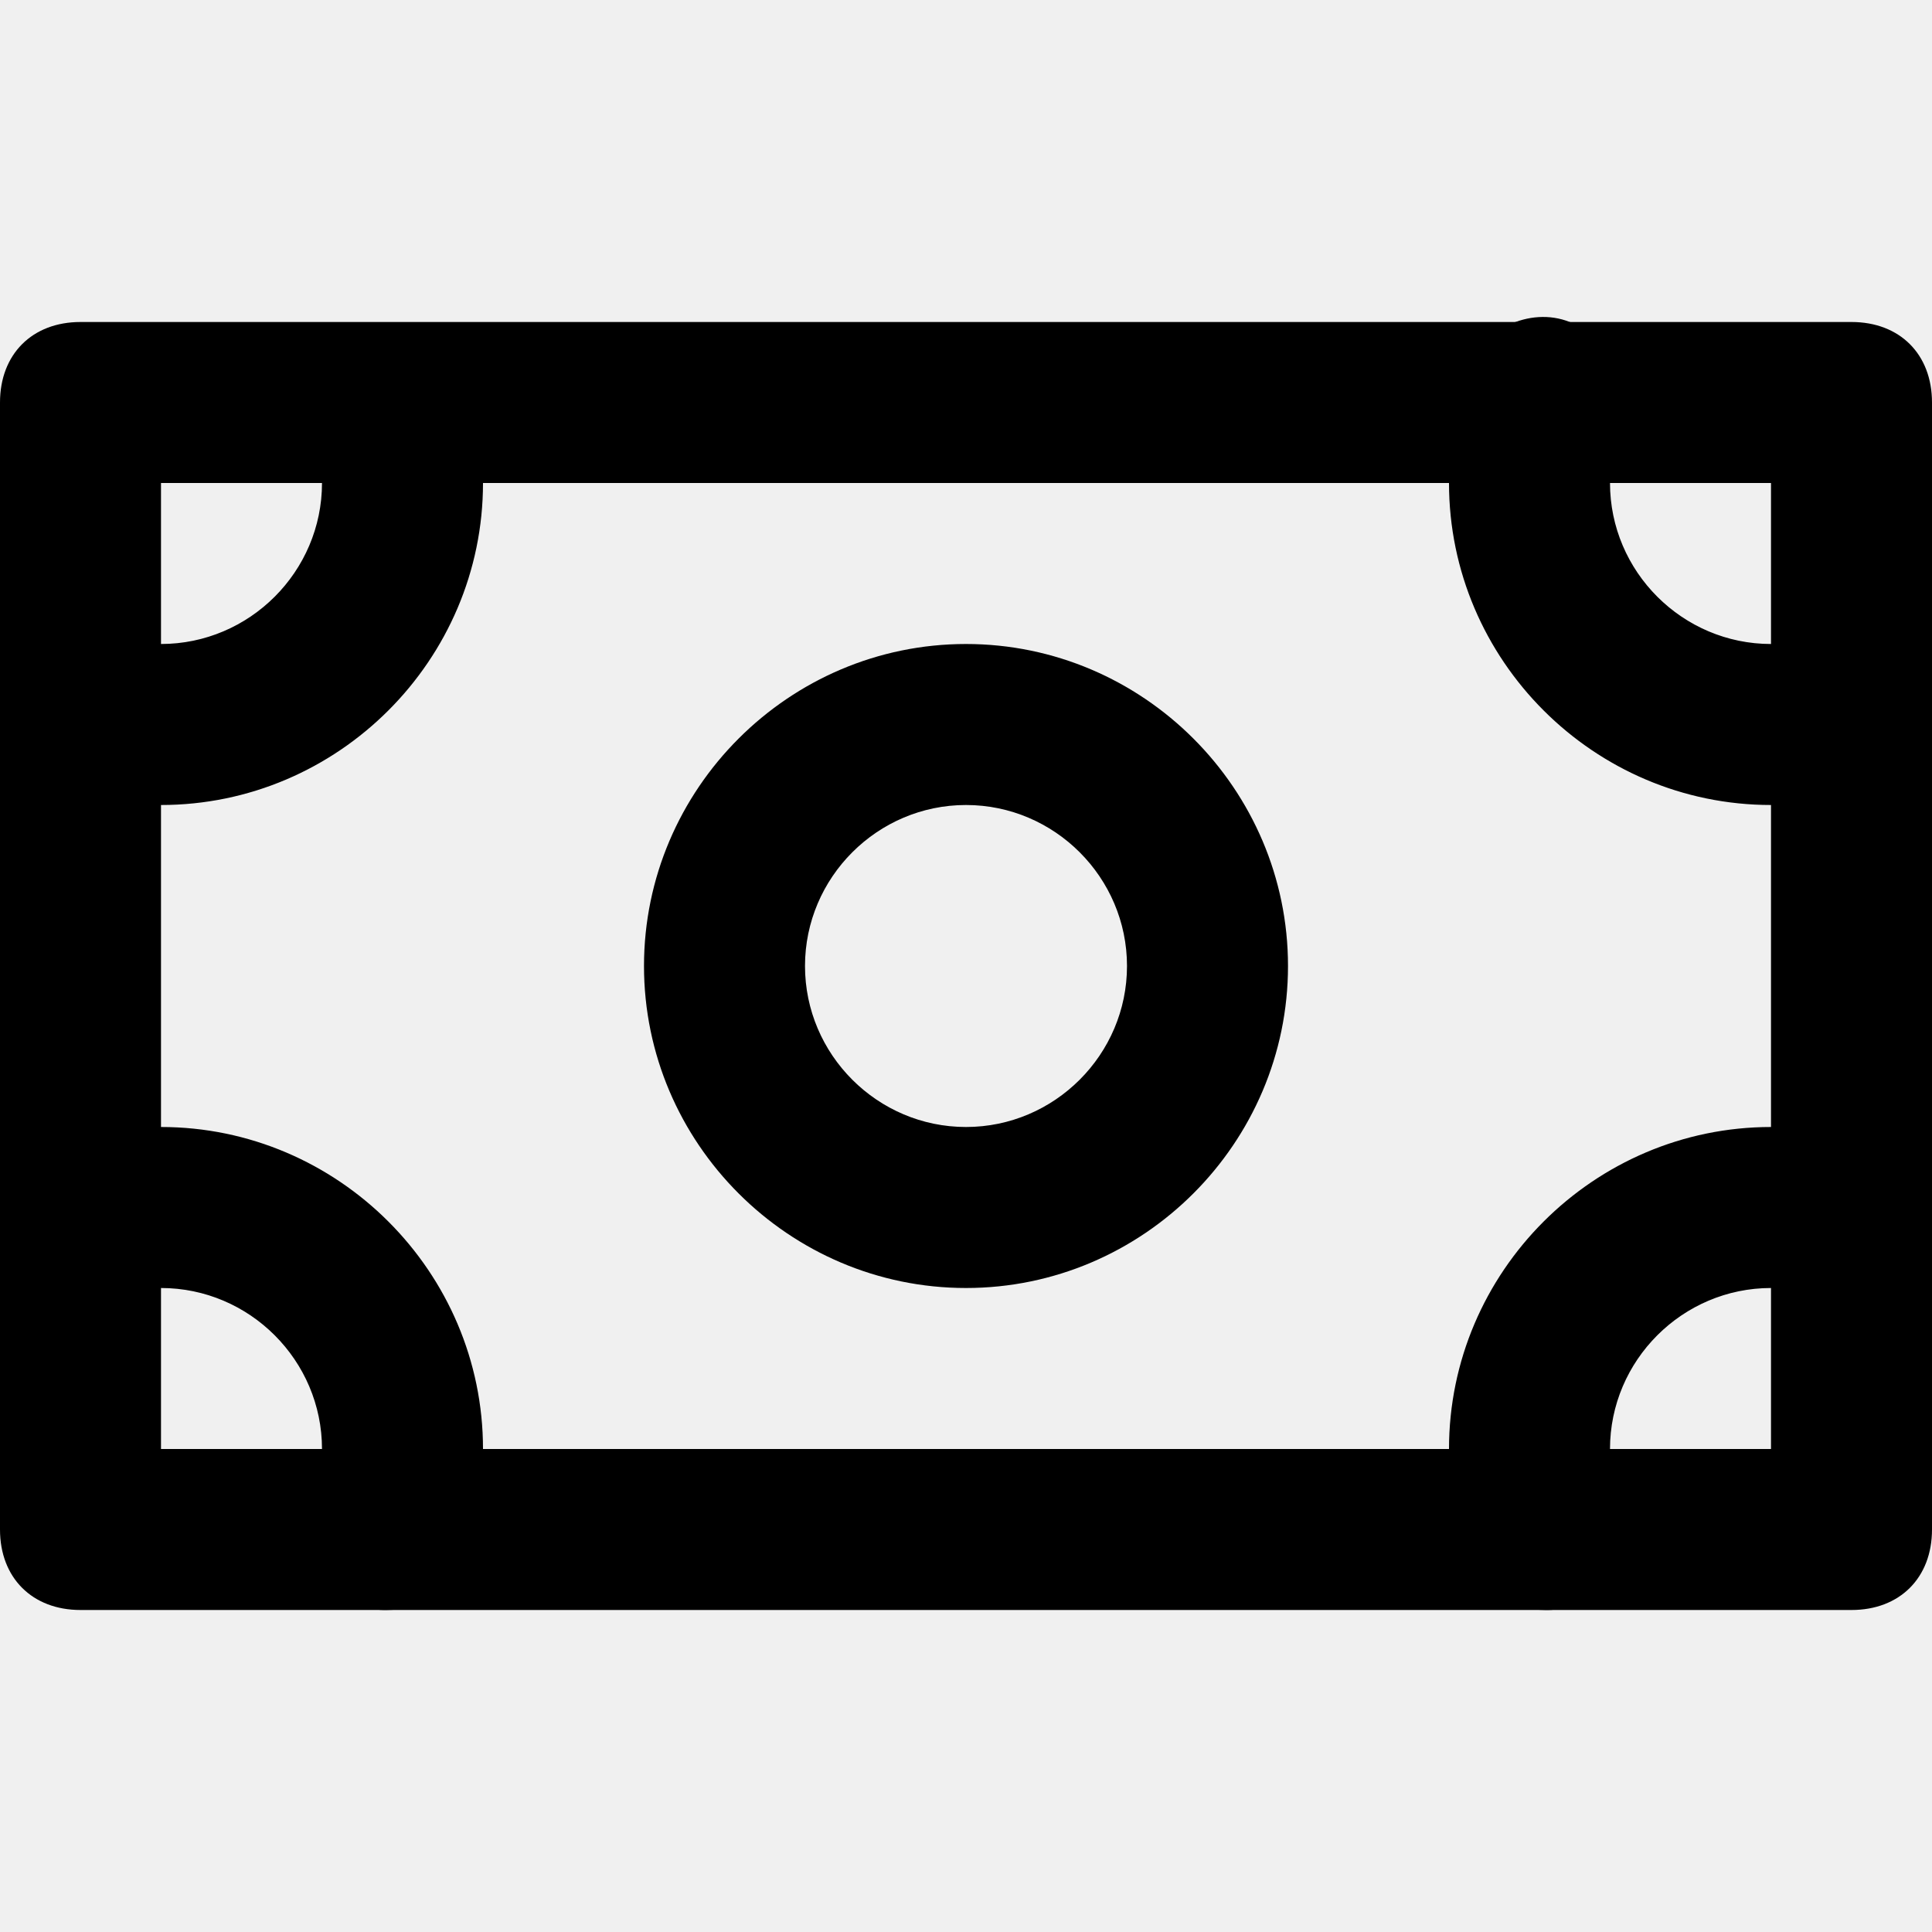
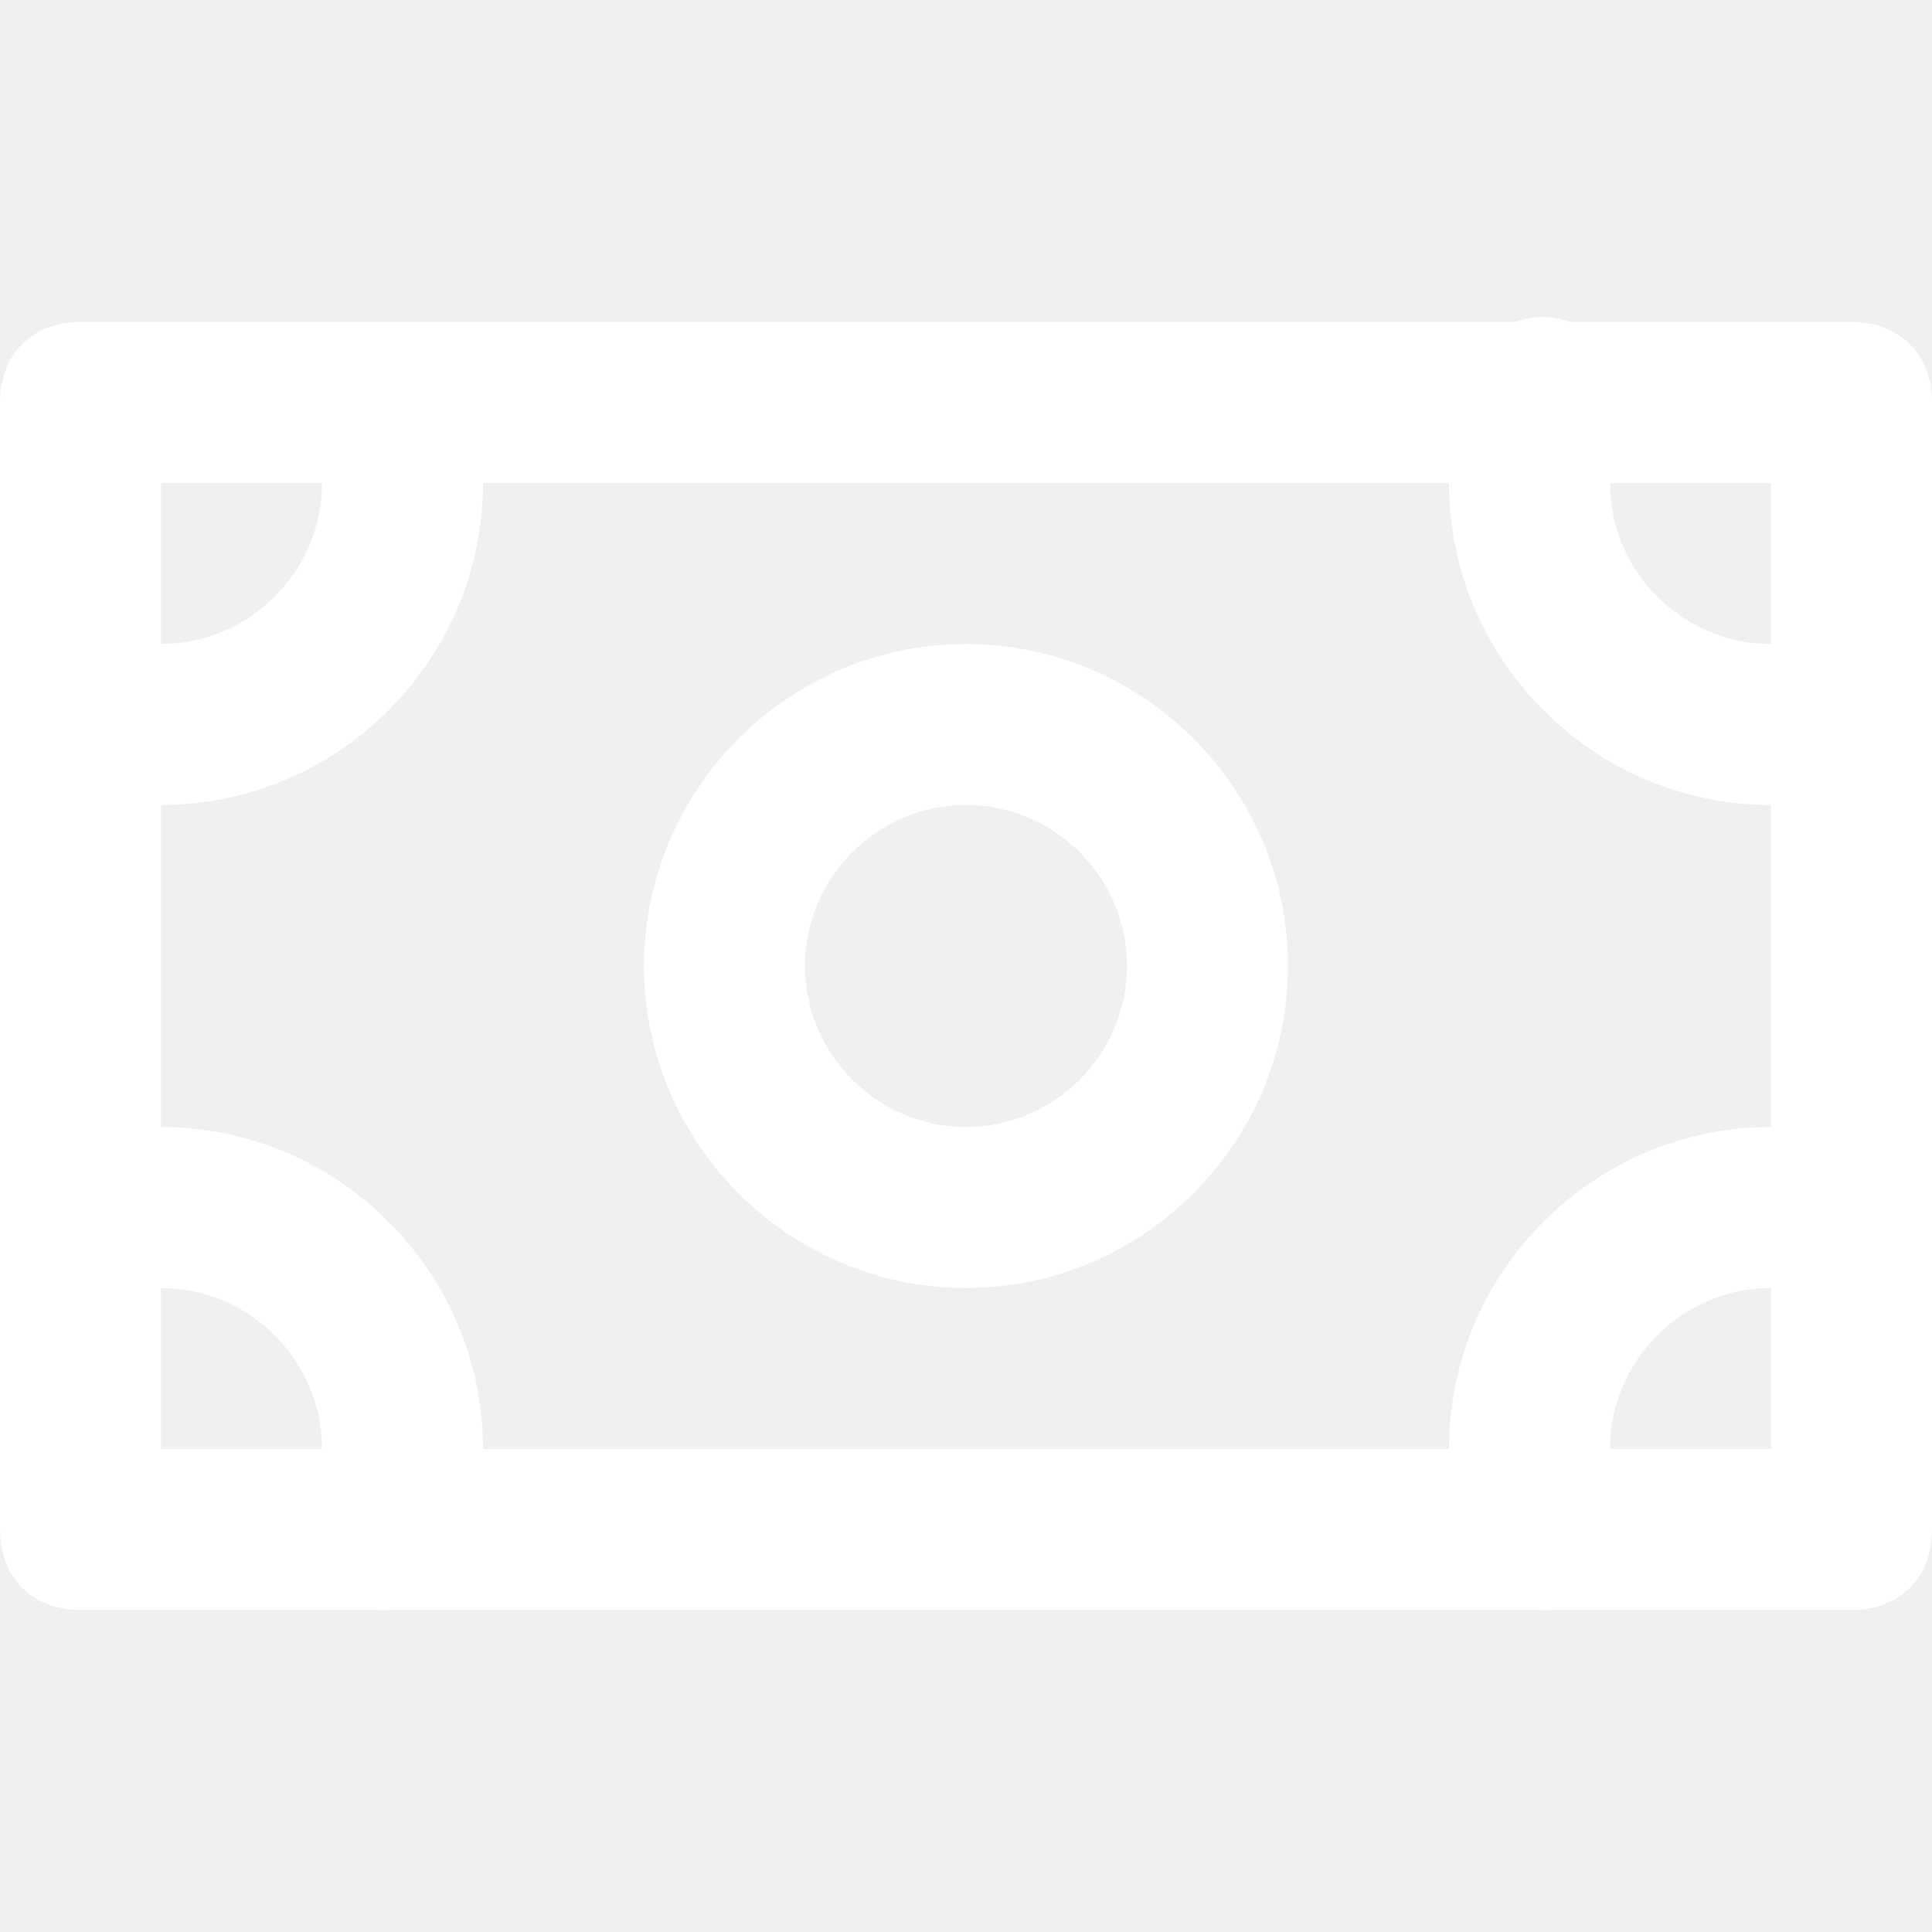
- <svg xmlns="http://www.w3.org/2000/svg" version="1.1" id="Layer_1" x="0px" y="0px" width="24px" height="24px" viewBox="0 0 24 24" enable-background="new 0 0 24 24" xml:space="preserve">
+ <svg xmlns="http://www.w3.org/2000/svg" version="1.1" id="Layer_1" x="0px" y="0px" viewBox="0 0 24 24" style="enable-background:new 0 0 24 24;" xml:space="preserve">
+   <style type="text/css">
+ 	.st0{fill:#FFFFFF;}
+ </style>
  <g>
    <g>
      <g>
-         <path d="M23,20H1c-0.6,0-1-0.4-1-1V5c0-0.6,0.4-1,1-1h22c0.6,0,1,0.4,1,1v14C24,19.6,23.6,20,23,20z M2,18h20V6H2V18z" />
+         <path class="st0" d="M23,20H1c-0.6,0-1-0.4-1-1V5c0-0.6,0.4-1,1-1h22c0.6,0,1,0.4,1,1v14C24,19.6,23.6,20,23,20z M2,18h20V6H2V18     z" />
      </g>
    </g>
    <g>
      <g>
-         <path d="M12,16c-2.2,0-4-1.8-4-4s1.8-4,4-4s4,1.8,4,4S14.2,16,12,16z M12,10c-1.1,0-2,0.9-2,2s0.9,2,2,2s2-0.9,2-2S13.1,10,12,10     z" />
+         <path class="st0" d="M12,16c-2.2,0-4-1.8-4-4s1.8-4,4-4s4,1.8,4,4S14.2,16,12,16z M12,10c-1.1,0-2,0.9-2,2s0.9,2,2,2s2-0.9,2-2     S13.1,10,12,10z" />
      </g>
    </g>
    <g>
      <g>
-         <path d="M2,10c-0.5,0-0.9-0.1-1.4-0.2C0.1,9.6-0.1,9,0.1,8.5c0.2-0.5,0.8-0.8,1.3-0.6C1.6,8,1.8,8,2,8c1.1,0,2-0.9,2-2     c0-0.2,0-0.4-0.1-0.6C3.7,4.8,3.9,4.3,4.5,4.1C5,3.9,5.6,4.1,5.8,4.6C5.9,5.1,6,5.5,6,6C6,8.2,4.2,10,2,10z" />
+         <path class="st0" d="M2,10c-0.5,0-0.9-0.1-1.4-0.2C0.1,9.6-0.1,9,0.1,8.5s0.8-0.8,1.3-0.6C1.6,8,1.8,8,2,8c1.1,0,2-0.9,2-2     c0-0.2,0-0.4-0.1-0.6c-0.2-0.6,0-1.1,0.6-1.3c0.5-0.2,1.1,0,1.3,0.5C5.9,5.1,6,5.5,6,6C6,8.2,4.2,10,2,10z" />
      </g>
    </g>
    <g>
      <g>
-         <path d="M22,10c-2.2,0-4-1.8-4-4c0-0.5,0.1-0.9,0.2-1.4c0.2-0.5,0.8-0.8,1.3-0.6c0.5,0.2,0.8,0.8,0.6,1.3C20,5.6,20,5.8,20,6     c0,1.1,0.9,2,2,2c0.2,0,0.4,0,0.6-0.1c0.5-0.2,1.1,0.1,1.3,0.6c0.2,0.5-0.1,1.1-0.6,1.3C22.9,9.9,22.5,10,22,10z" />
+         <path class="st0" d="M22,10c-2.2,0-4-1.8-4-4c0-0.5,0.1-0.9,0.2-1.4C18.4,4.1,19,3.8,19.5,4c0.5,0.2,0.8,0.8,0.6,1.3     C20,5.6,20,5.8,20,6c0,1.1,0.9,2,2,2c0.2,0,0.4,0,0.6-0.1c0.5-0.2,1.1,0.1,1.3,0.6c0.2,0.5-0.1,1.1-0.6,1.3     C22.9,9.9,22.5,10,22,10z" />
      </g>
    </g>
    <g>
      <g>
-         <path d="M4.8,20c-0.1,0-0.2,0-0.4-0.1c-0.5-0.2-0.8-0.8-0.6-1.3C4,18.4,4,18.2,4,18c0-1.1-0.9-2-2-2c-0.2,0-0.4,0-0.6,0.1     c-0.5,0.2-1.1-0.1-1.3-0.6c-0.2-0.5,0.1-1.1,0.6-1.3C1.1,14.1,1.5,14,2,14c2.2,0,4,1.8,4,4c0,0.5-0.1,0.9-0.2,1.4     C5.6,19.8,5.2,20,4.8,20z" />
+         <path class="st0" d="M4.8,20c-0.1,0-0.2,0-0.4-0.1c-0.5-0.2-0.8-0.8-0.6-1.3C4,18.4,4,18.2,4,18c0-1.1-0.9-2-2-2     c-0.2,0-0.4,0-0.6,0.1c-0.5,0.2-1.1-0.1-1.3-0.6s0.1-1.1,0.6-1.3C1.1,14.1,1.5,14,2,14c2.2,0,4,1.8,4,4c0,0.5-0.1,0.9-0.2,1.4     C5.6,19.8,5.2,20,4.8,20z" />
      </g>
    </g>
    <g>
      <g>
-         <path d="M19.2,20c-0.4,0-0.8-0.2-0.9-0.6C18.1,18.9,18,18.5,18,18c0-2.2,1.8-4,4-4c0.5,0,0.9,0.1,1.4,0.2     c0.5,0.2,0.8,0.8,0.6,1.3c-0.2,0.5-0.8,0.8-1.3,0.6C22.4,16,22.2,16,22,16c-1.1,0-2,0.9-2,2c0,0.2,0,0.4,0.1,0.6     c0.2,0.5-0.1,1.1-0.6,1.3C19.4,20,19.3,20,19.2,20z" />
+         <path class="st0" d="M19.2,20c-0.4,0-0.8-0.2-0.9-0.6C18.1,18.9,18,18.5,18,18c0-2.2,1.8-4,4-4c0.5,0,0.9,0.1,1.4,0.2     c0.5,0.2,0.8,0.8,0.6,1.3c-0.2,0.5-0.8,0.8-1.3,0.6C22.4,16,22.2,16,22,16c-1.1,0-2,0.9-2,2c0,0.2,0,0.4,0.1,0.6     c0.2,0.5-0.1,1.1-0.6,1.3C19.4,20,19.3,20,19.2,20z" />
      </g>
    </g>
  </g>
</svg>
